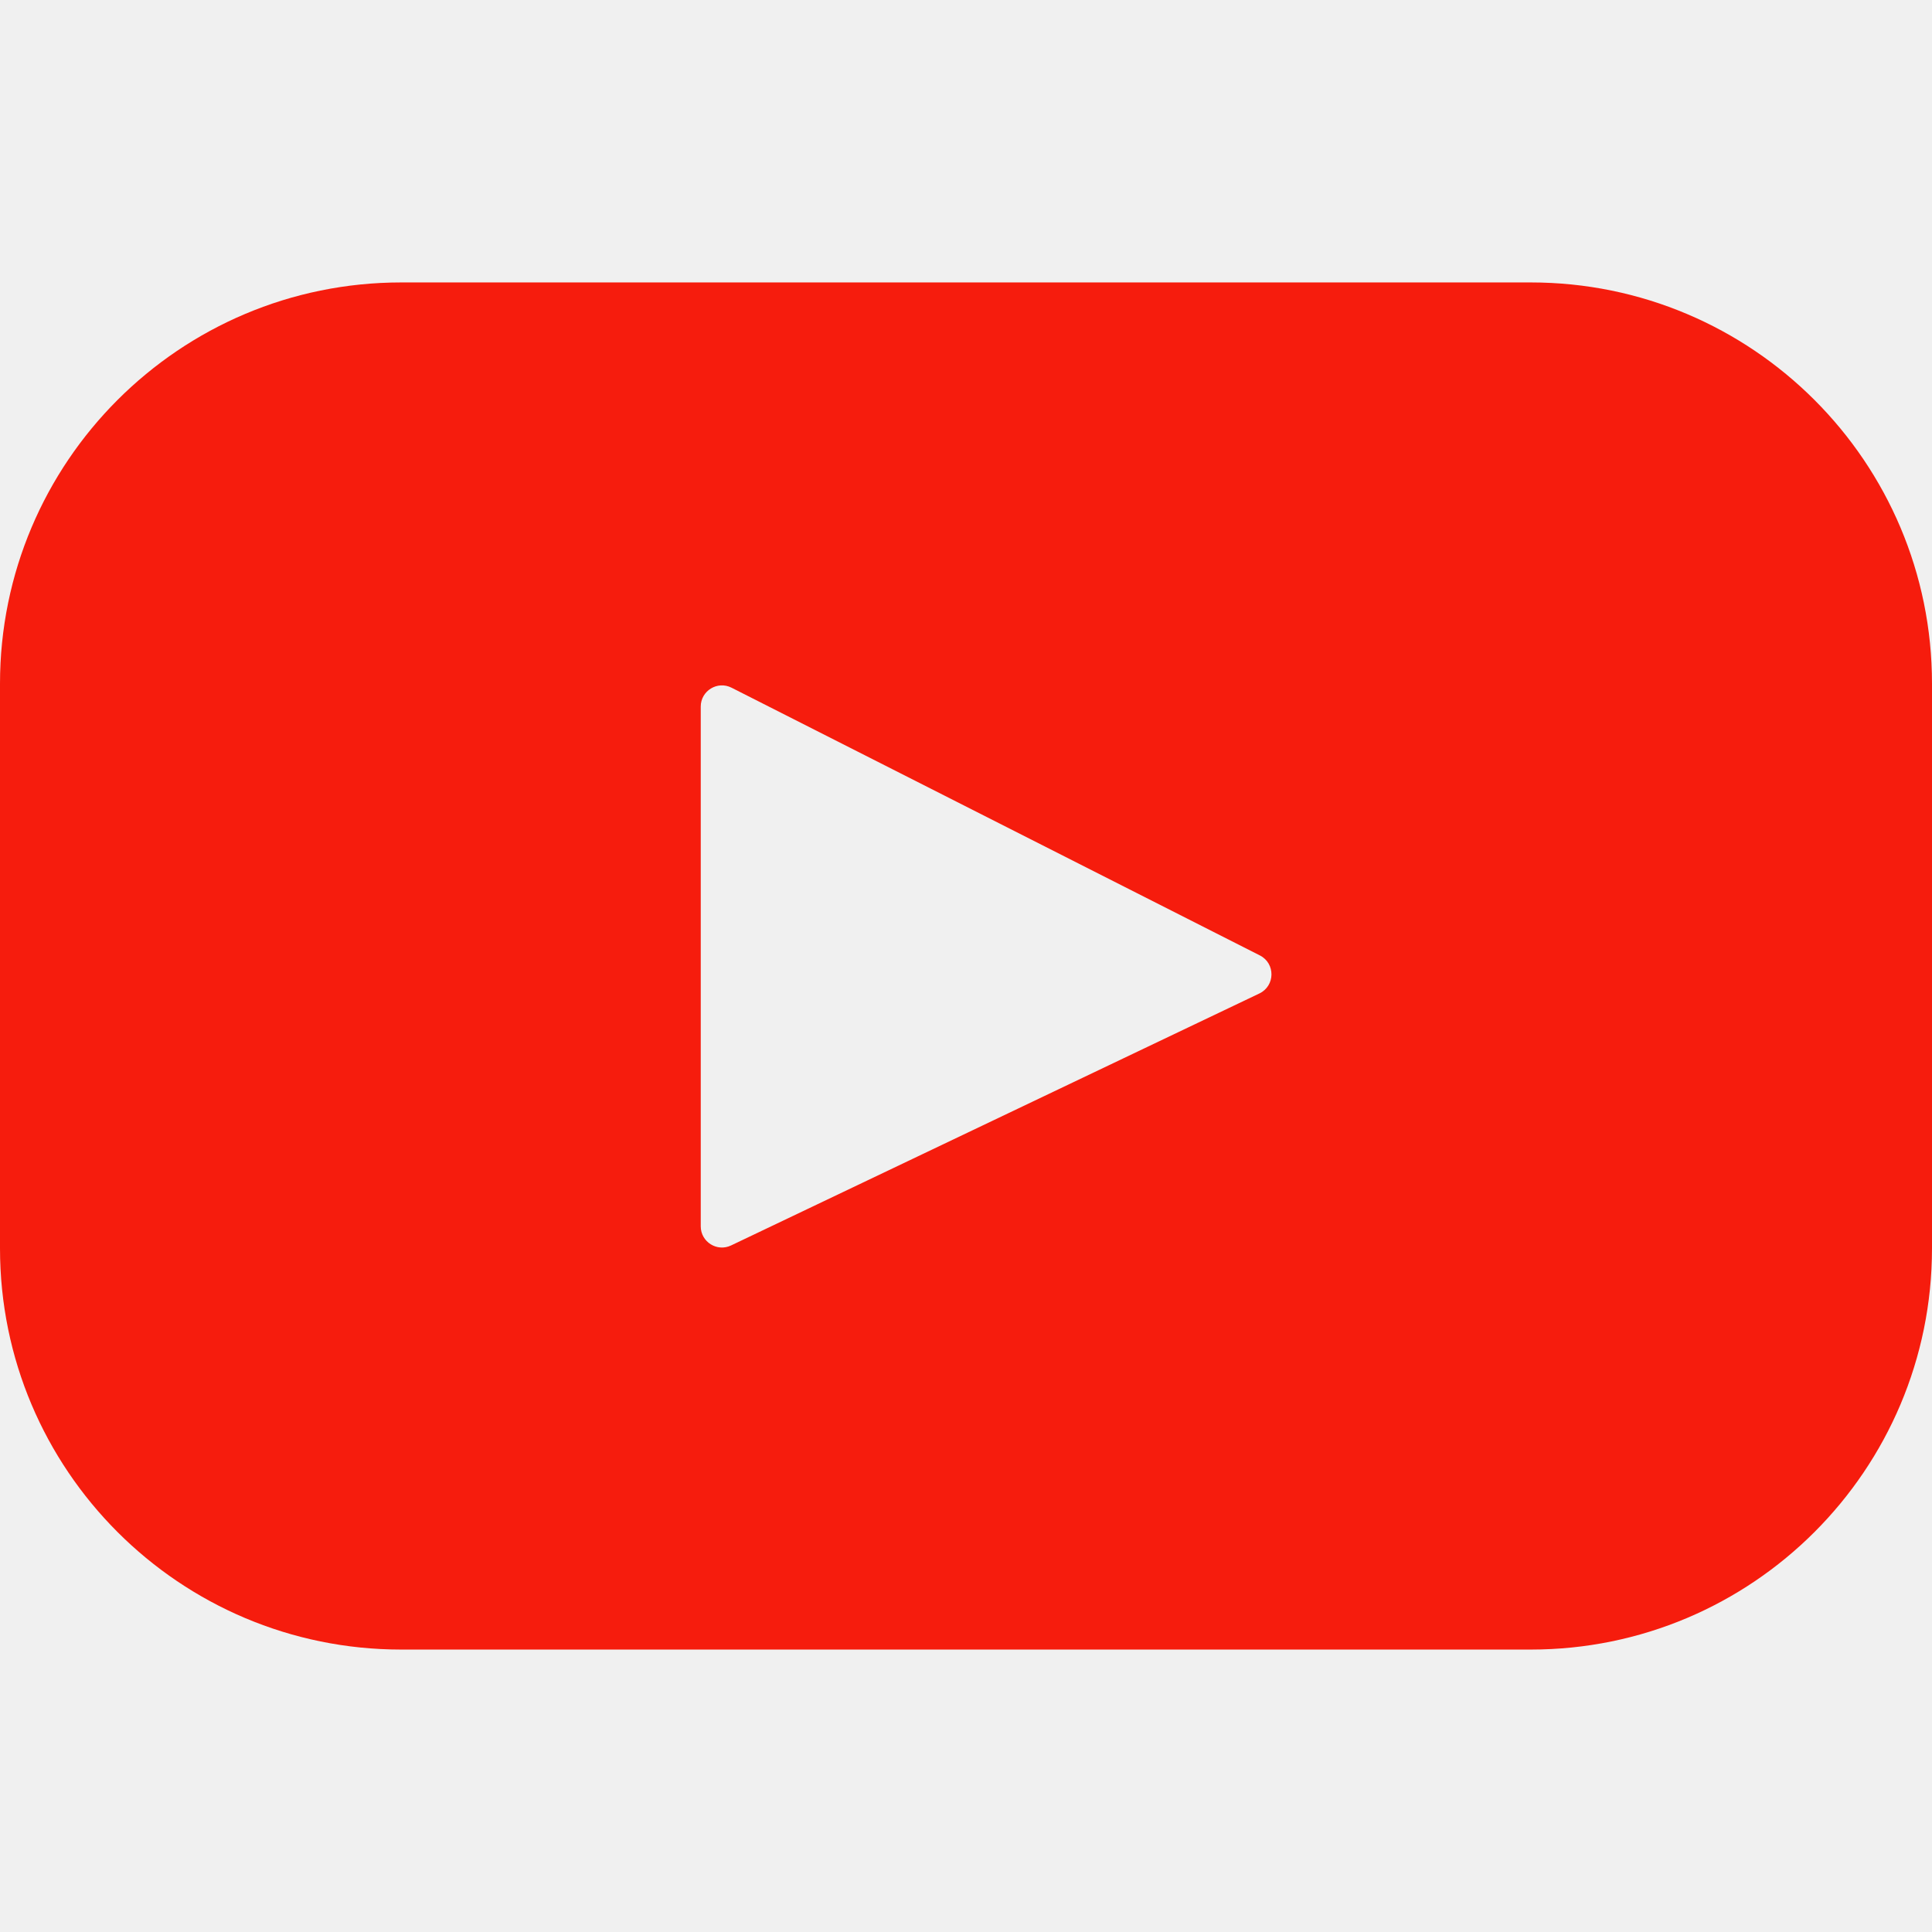
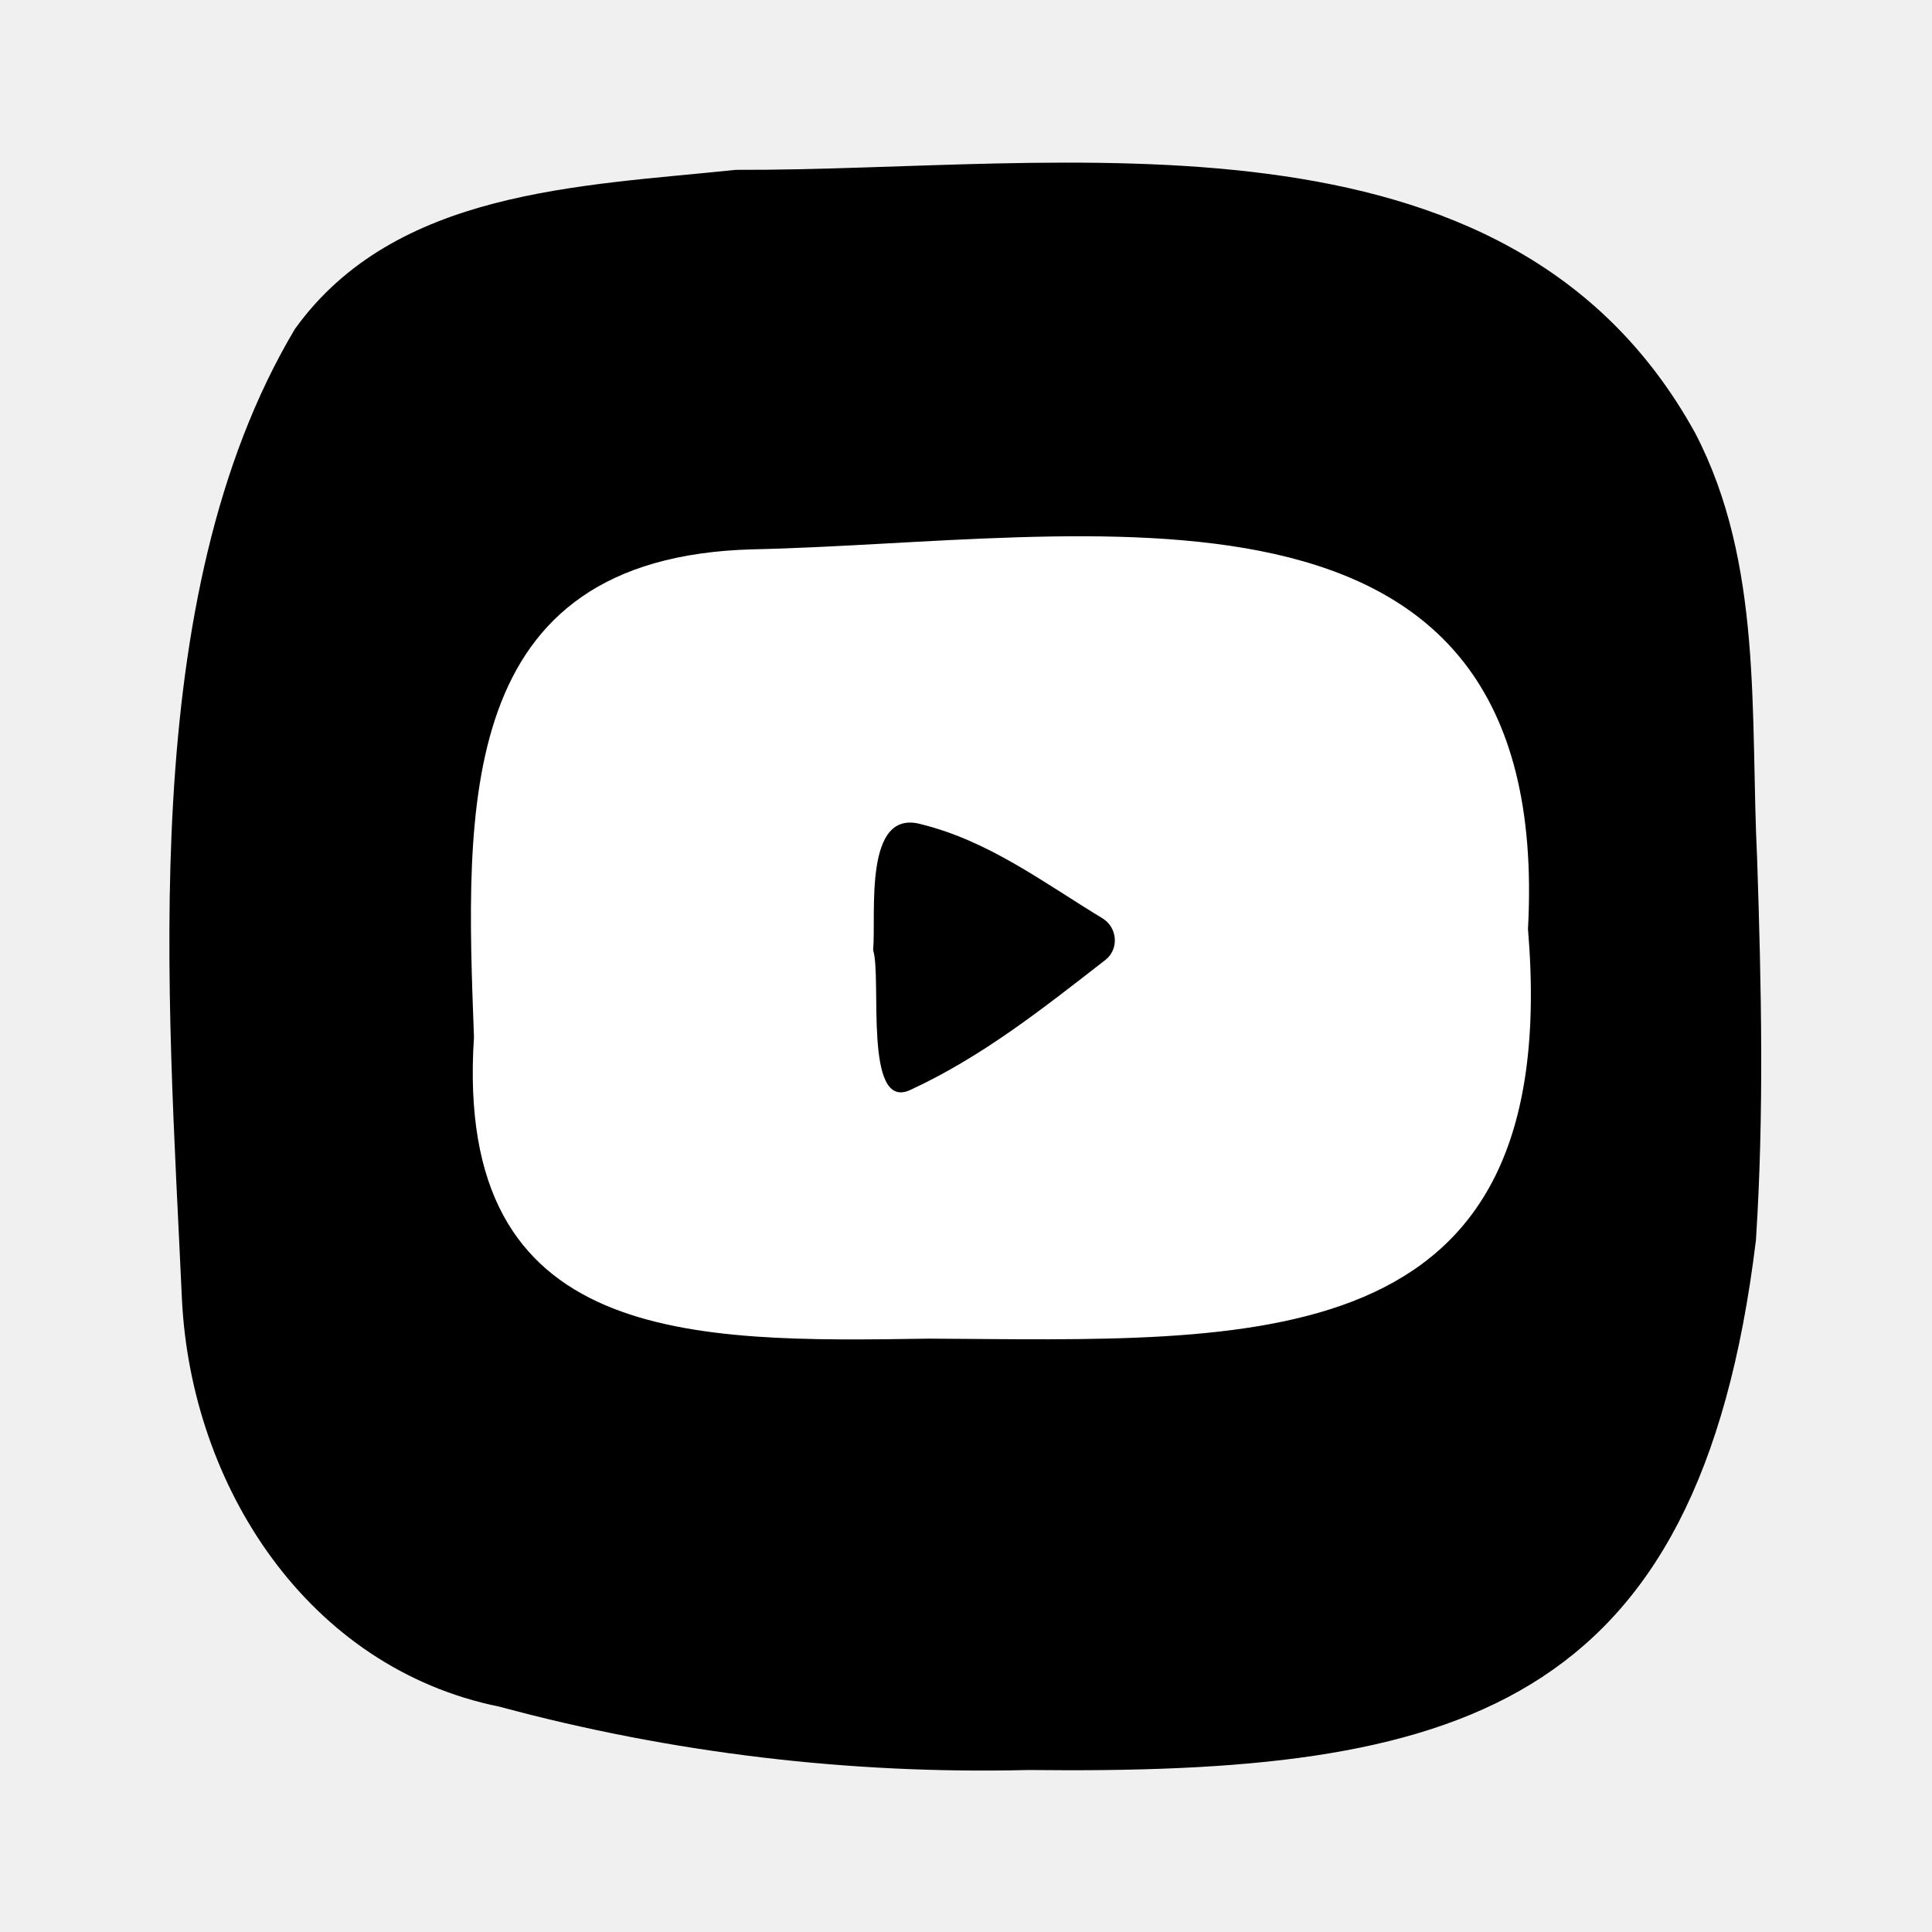
- <svg xmlns="http://www.w3.org/2000/svg" height="800px" width="800px" version="1.1" id="Layer_1" viewBox="0 0 461.001 461.001" xml:space="preserve">
-   <g>
-     <path style="fill:#F61C0D;" d="M365.257,67.393H95.744C42.866,67.393,0,110.259,0,163.137v134.728   c0,52.878,42.866,95.744,95.744,95.744h269.513c52.878,0,95.744-42.866,95.744-95.744V163.137   C461.001,110.259,418.135,67.393,365.257,67.393z M300.506,237.056l-126.06,60.123c-3.359,1.602-7.239-0.847-7.239-4.568V168.607   c0-3.774,3.982-6.22,7.348-4.514l126.06,63.881C304.363,229.873,304.298,235.248,300.506,237.056z" />
-   </g>
+ <svg xmlns="http://www.w3.org/2000/svg" width="800px" height="800px" viewBox="0 0 960 960" fill="none">
+   <path d="M457.833 409.589C428.769 401.499 435.461 454.433 433.863 472.11C438.257 485.793 428.969 552.31 452.24 541.624C487.985 525.132 518.132 501.177 549.263 476.985C556.149 471.633 555.328 460.859 547.876 456.329C518.431 438.428 491.544 417.974 457.833 409.589ZM373.937 272.959C539.131 269.464 772.339 219.826 759.156 461.624C777.233 677.054 622.227 665.868 461.628 665.169C343.675 666.967 225.323 668.665 235.51 515.356C231.316 401.698 225.623 276.954 373.937 272.959Z" fill="white" />
+   <path d="M365.646 84.396C527.744 84.995 748.867 45.445 842.351 215.232C876.208 280.251 869.616 355.757 873.112 426.768C875.209 489.989 876.608 553.21 872.513 616.231C844.048 851.038 723.399 881.899 511.065 879.502C422.575 881.699 333.586 871.113 248.193 848.041C152.912 828.766 94.885 738.478 90.391 645.395C83.599 494.284 66.92 297.23 146.52 163.497C196.258 94.284 288.343 92.486 365.646 84.396ZM759.254 461.624C772.338 219.827 539.229 269.465 373.936 272.96C225.522 276.955 231.314 401.699 235.509 515.357C225.422 668.766 343.674 666.968 461.626 665.17C622.226 665.969 777.332 677.055 759.254 461.624Z" fill="#000000" />
+   <path d="M433.859 472.113C435.457 454.435 428.766 401.402 457.829 409.591C491.542 417.977 518.359 438.432 547.844 456.334C555.304 460.863 556.132 471.647 549.241 477.002C518.117 501.189 487.975 525.138 452.236 541.626C428.966 552.313 438.254 485.796 433.859 472.113Z" fill="#000000" />
</svg>
